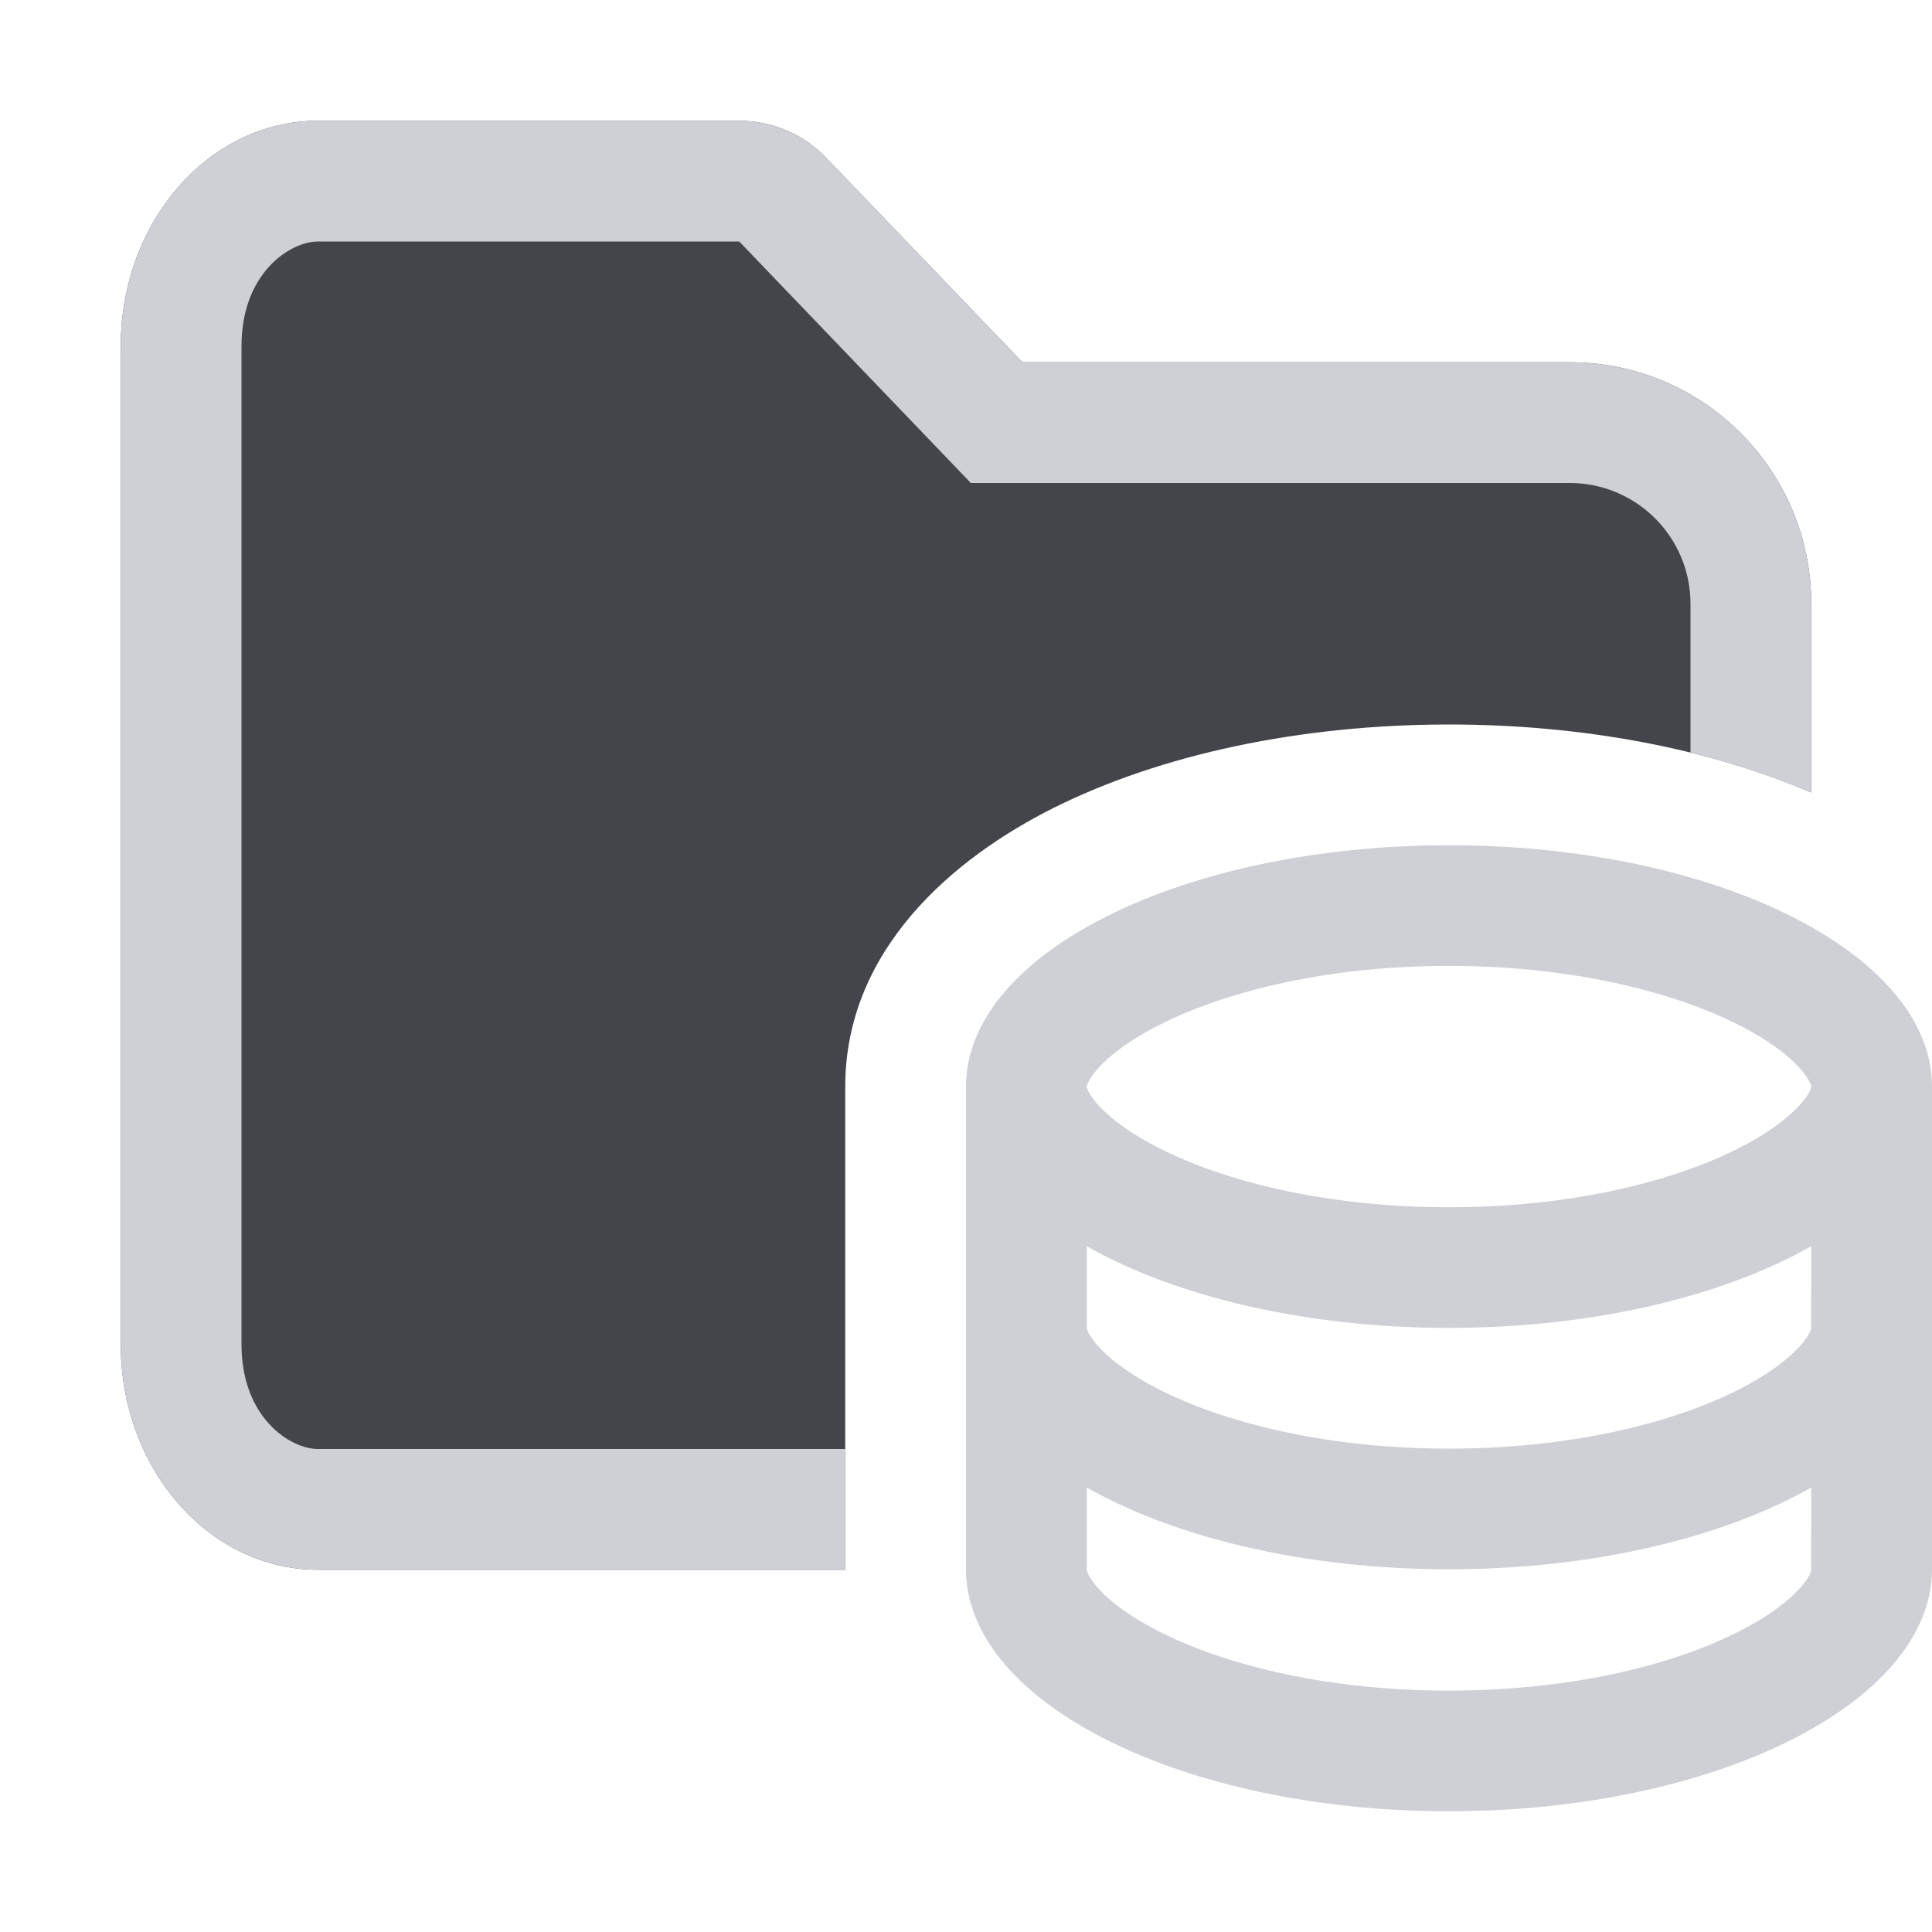
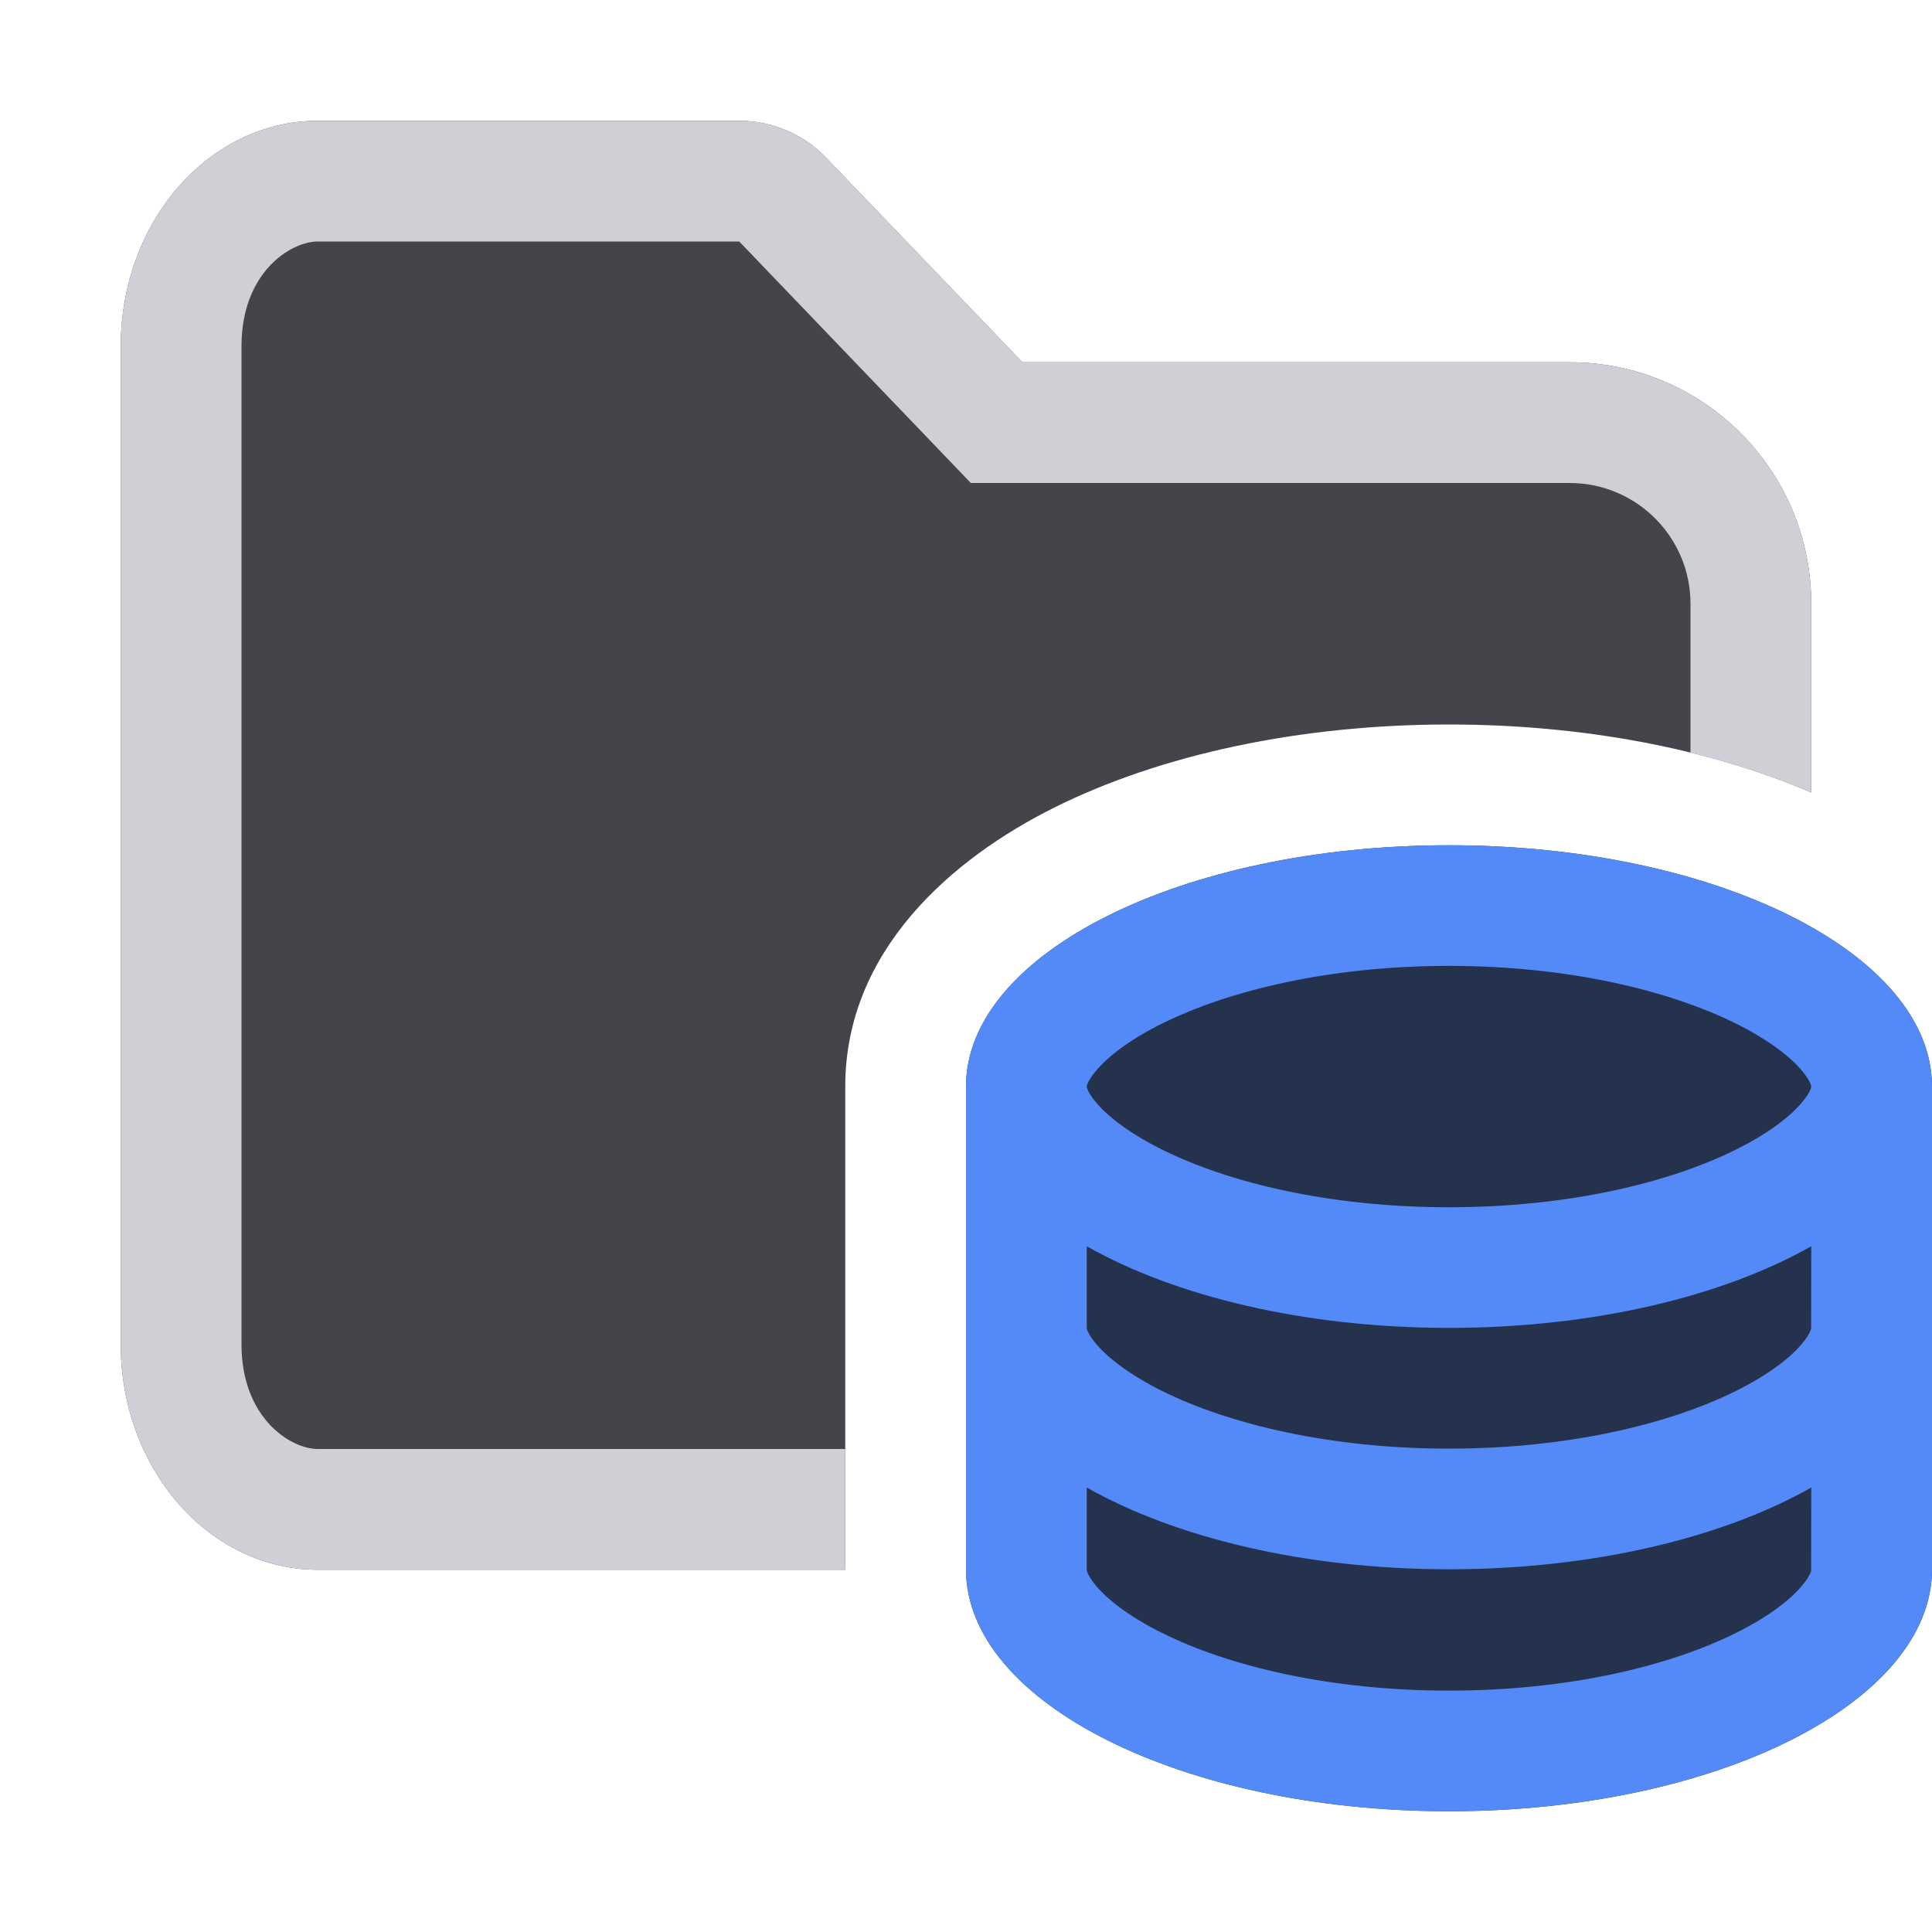
<svg xmlns="http://www.w3.org/2000/svg" width="16" height="16" viewBox="0 0 16 16" fill="none">
  <path d="M2.633 1C1.731 1 1 1.836 1 2.867V11.133C1 12.164 1.731 13 2.633 13H7V8.999C7 7.864 7.895 7.106 8.725 6.691C9.615 6.246 10.774 6 12 6C13.103 6 14.152 6.199 15 6.563V5C15 3.895 14.105 3 13 3H8.467L6.843 1.308C6.655 1.111 6.394 1 6.122 1H2.633Z" fill="#43454A" />
  <path d="M6.122 2H2.633C2.405 2 2 2.258 2 2.867V11.133C2 11.742 2.405 12 2.633 12H7V13H2.633C1.731 13 1 12.164 1 11.133V2.867C1 1.836 1.731 1 2.633 1H6.122C6.394 1 6.655 1.111 6.843 1.308L8.467 3H13C14.105 3 15 3.895 15 5V6.563C14.691 6.431 14.355 6.32 14 6.233V5C14 4.448 13.552 4 13 4H8.04L6.122 2Z" fill="#CED0D6" />
-   <path fill-rule="evenodd" clip-rule="evenodd" d="M16 12.996C16 14.1 14.209 15 12 15C9.791 15 8 14.1 8 12.996V8.999C8 7.895 9.791 7 12 7C14.209 7 16 7.895 16 8.999V12.996ZM15 8.999C15 8.999 15 9.001 14.999 9.004C14.999 9.007 14.997 9.013 14.993 9.023C14.985 9.043 14.966 9.08 14.922 9.131C14.831 9.239 14.66 9.379 14.381 9.518C13.823 9.797 12.983 9.998 12 9.998C11.017 9.998 10.177 9.797 9.619 9.518C9.34 9.379 9.169 9.239 9.078 9.131C9.034 9.08 9.015 9.043 9.007 9.023C9.003 9.013 9.001 9.007 9.001 9.004C9 9.001 9 8.999 9 8.999C9 8.999 9 8.996 9.001 8.993C9.001 8.99 9.003 8.984 9.007 8.974C9.015 8.955 9.034 8.918 9.078 8.866C9.169 8.758 9.34 8.618 9.619 8.479C10.177 8.201 11.017 7.999 12 7.999C12.983 7.999 13.823 8.201 14.381 8.479C14.66 8.618 14.831 8.758 14.922 8.866C14.966 8.918 14.985 8.955 14.993 8.974C14.997 8.984 14.999 8.99 14.999 8.993C15 8.996 15 8.999 15 8.999ZM15 10.321C14.267 10.736 13.195 10.997 12 10.997C10.805 10.997 9.733 10.736 9 10.321V10.992C8.999 10.995 9 10.997 9 10.997C9 10.997 9 11 9.001 11.003C9.001 11.006 9.003 11.012 9.007 11.022C9.015 11.041 9.034 11.078 9.078 11.13C9.169 11.238 9.34 11.377 9.619 11.517C10.177 11.795 11.017 11.997 12 11.997C12.983 11.997 13.823 11.795 14.381 11.517C14.66 11.377 14.831 11.238 14.922 11.13C14.966 11.078 14.985 11.041 14.993 11.022C14.997 11.012 14.999 11.006 14.999 11.003C15 11 15 10.997 15 10.997C15 10.997 15 10.995 14.999 10.992L15 10.321ZM15 12.319C14.267 12.734 13.195 12.996 12 12.996C10.805 12.996 9.733 12.734 9 12.319V12.996C8.999 12.999 9 13.001 9 13.001C9 13.001 9 13.004 9.001 13.007C9.001 13.01 9.003 13.016 9.007 13.026C9.015 13.045 9.034 13.082 9.078 13.134C9.169 13.242 9.34 13.382 9.619 13.521C10.177 13.8 11.017 14.001 12 14.001C12.983 14.001 13.823 13.8 14.381 13.521C14.66 13.382 14.831 13.242 14.922 13.134C14.966 13.082 14.985 13.045 14.993 13.026C14.997 13.016 14.999 13.01 14.999 13.007C15 13.004 15 13.001 15 13.001L15 12.999L14.999 12.996L15 12.319Z" fill="#CED0D6" />
+   <path fill-rule="evenodd" clip-rule="evenodd" d="M16 12.996C16 14.1 14.209 15 12 15C9.791 15 8 14.1 8 12.996V8.999C8 7.895 9.791 7 12 7C14.209 7 16 7.895 16 8.999V12.996Z" fill="#25324D" />
+   <path fill-rule="evenodd" clip-rule="evenodd" d="M16 12.996C16 14.1 14.209 15 12 15C9.791 15 8 14.1 8 12.996V8.999C8 7.895 9.791 7 12 7C14.209 7 16 7.895 16 8.999V12.996ZM15 8.999C15 8.999 15 9.001 14.999 9.004C14.999 9.007 14.997 9.013 14.993 9.023C14.985 9.043 14.966 9.08 14.922 9.131C14.831 9.239 14.66 9.379 14.381 9.518C13.823 9.797 12.983 9.998 12 9.998C11.017 9.998 10.177 9.797 9.619 9.518C9.34 9.379 9.169 9.239 9.078 9.131C9.034 9.08 9.015 9.043 9.007 9.023C9.003 9.013 9.001 9.007 9.001 9.004C9 9.001 9 8.999 9 8.999C9 8.999 9 8.996 9.001 8.993C9.001 8.99 9.003 8.984 9.007 8.974C9.015 8.955 9.034 8.918 9.078 8.866C9.169 8.758 9.34 8.618 9.619 8.479C10.177 8.201 11.017 7.999 12 7.999C12.983 7.999 13.823 8.201 14.381 8.479C14.66 8.618 14.831 8.758 14.922 8.866C14.966 8.918 14.985 8.955 14.993 8.974C14.997 8.984 14.999 8.99 14.999 8.993C15 8.996 15 8.999 15 8.999ZM15 10.321C14.267 10.736 13.195 10.997 12 10.997C10.805 10.997 9.733 10.736 9 10.321V10.992C8.999 10.995 9 10.997 9 10.997C9 10.997 9 11 9.001 11.003C9.001 11.006 9.003 11.012 9.007 11.022C9.015 11.041 9.034 11.078 9.078 11.13C9.169 11.238 9.34 11.377 9.619 11.517C10.177 11.795 11.017 11.997 12 11.997C12.983 11.997 13.823 11.795 14.381 11.517C14.66 11.377 14.831 11.238 14.922 11.13C14.966 11.078 14.985 11.041 14.993 11.022C14.997 11.012 14.999 11.006 14.999 11.003C15 11 15 10.997 15 10.997C15 10.997 15 10.995 14.999 10.992L15 10.321ZM15 12.319C14.267 12.734 13.195 12.996 12 12.996C10.805 12.996 9.733 12.734 9 12.319V12.996C8.999 12.999 9 13.001 9 13.001C9 13.001 9 13.004 9.001 13.007C9.001 13.01 9.003 13.016 9.007 13.026C9.015 13.045 9.034 13.082 9.078 13.134C9.169 13.242 9.34 13.382 9.619 13.521C10.177 13.8 11.017 14.001 12 14.001C12.983 14.001 13.823 13.8 14.381 13.521C14.66 13.382 14.831 13.242 14.922 13.134C14.966 13.082 14.985 13.045 14.993 13.026C14.997 13.016 14.999 13.01 14.999 13.007C15 13.004 15 13.001 15 13.001L15 12.999L14.999 12.996L15 12.319Z" fill="#548AF7" />
</svg>
